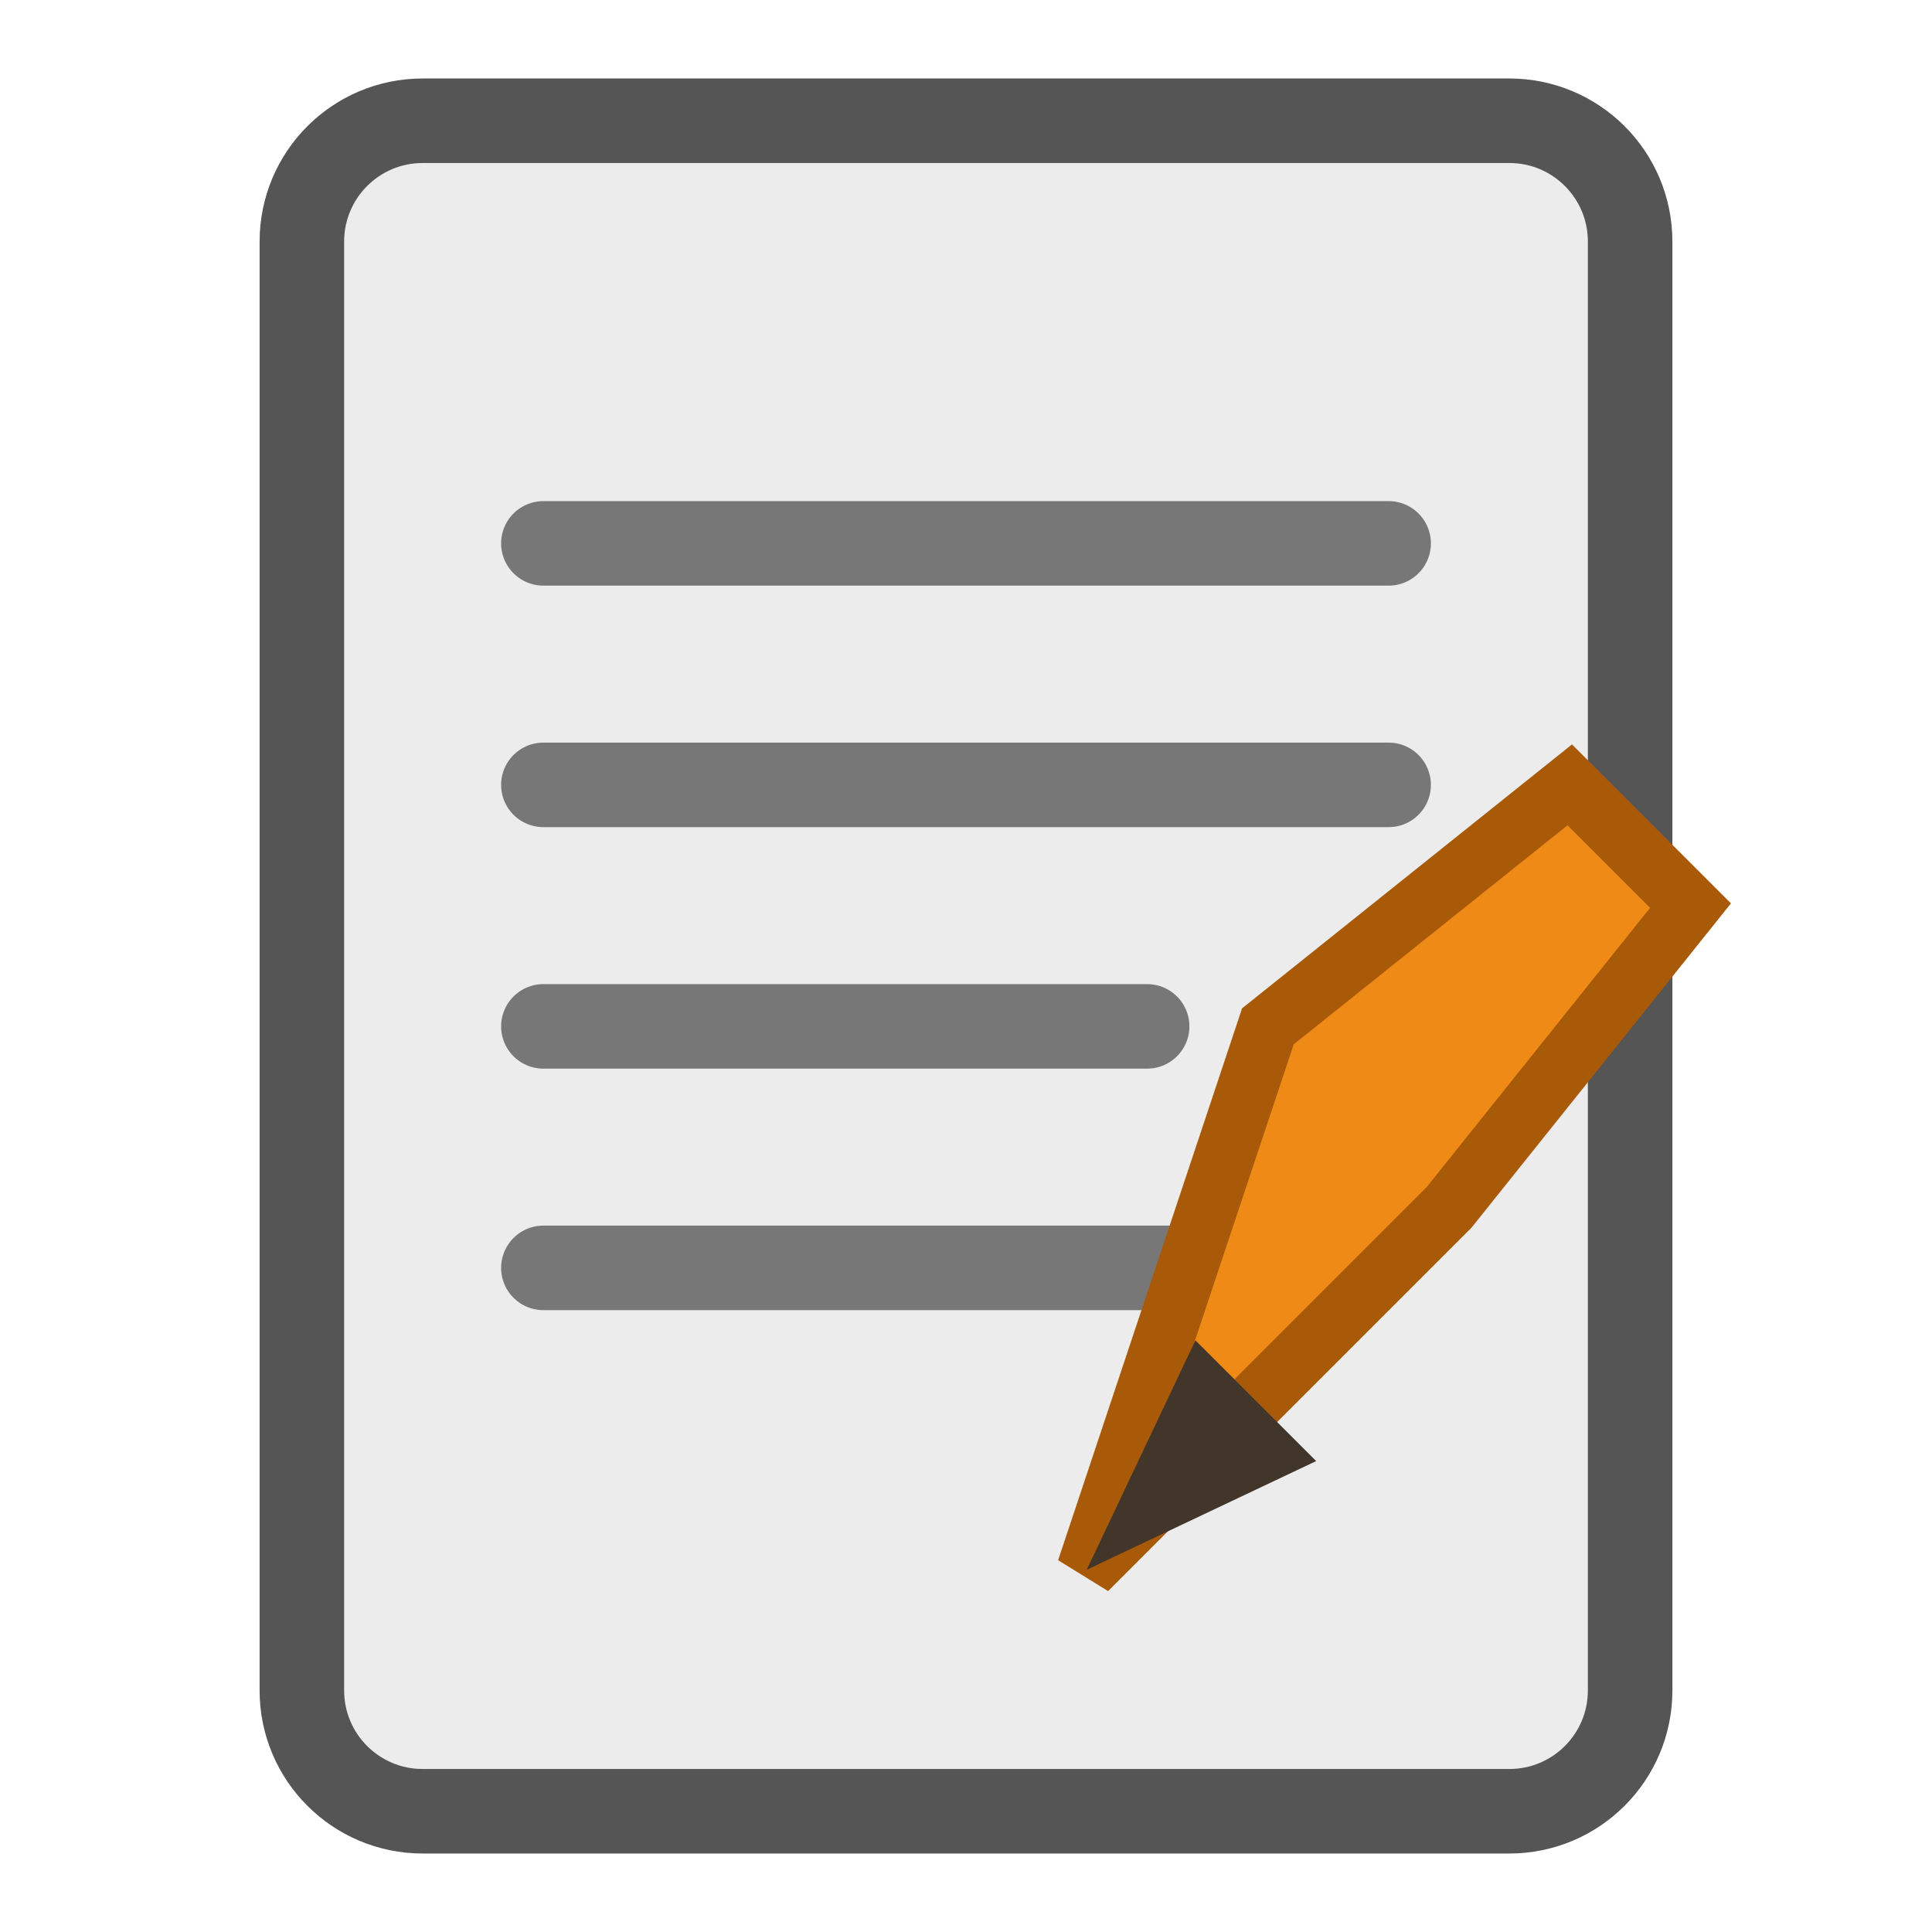
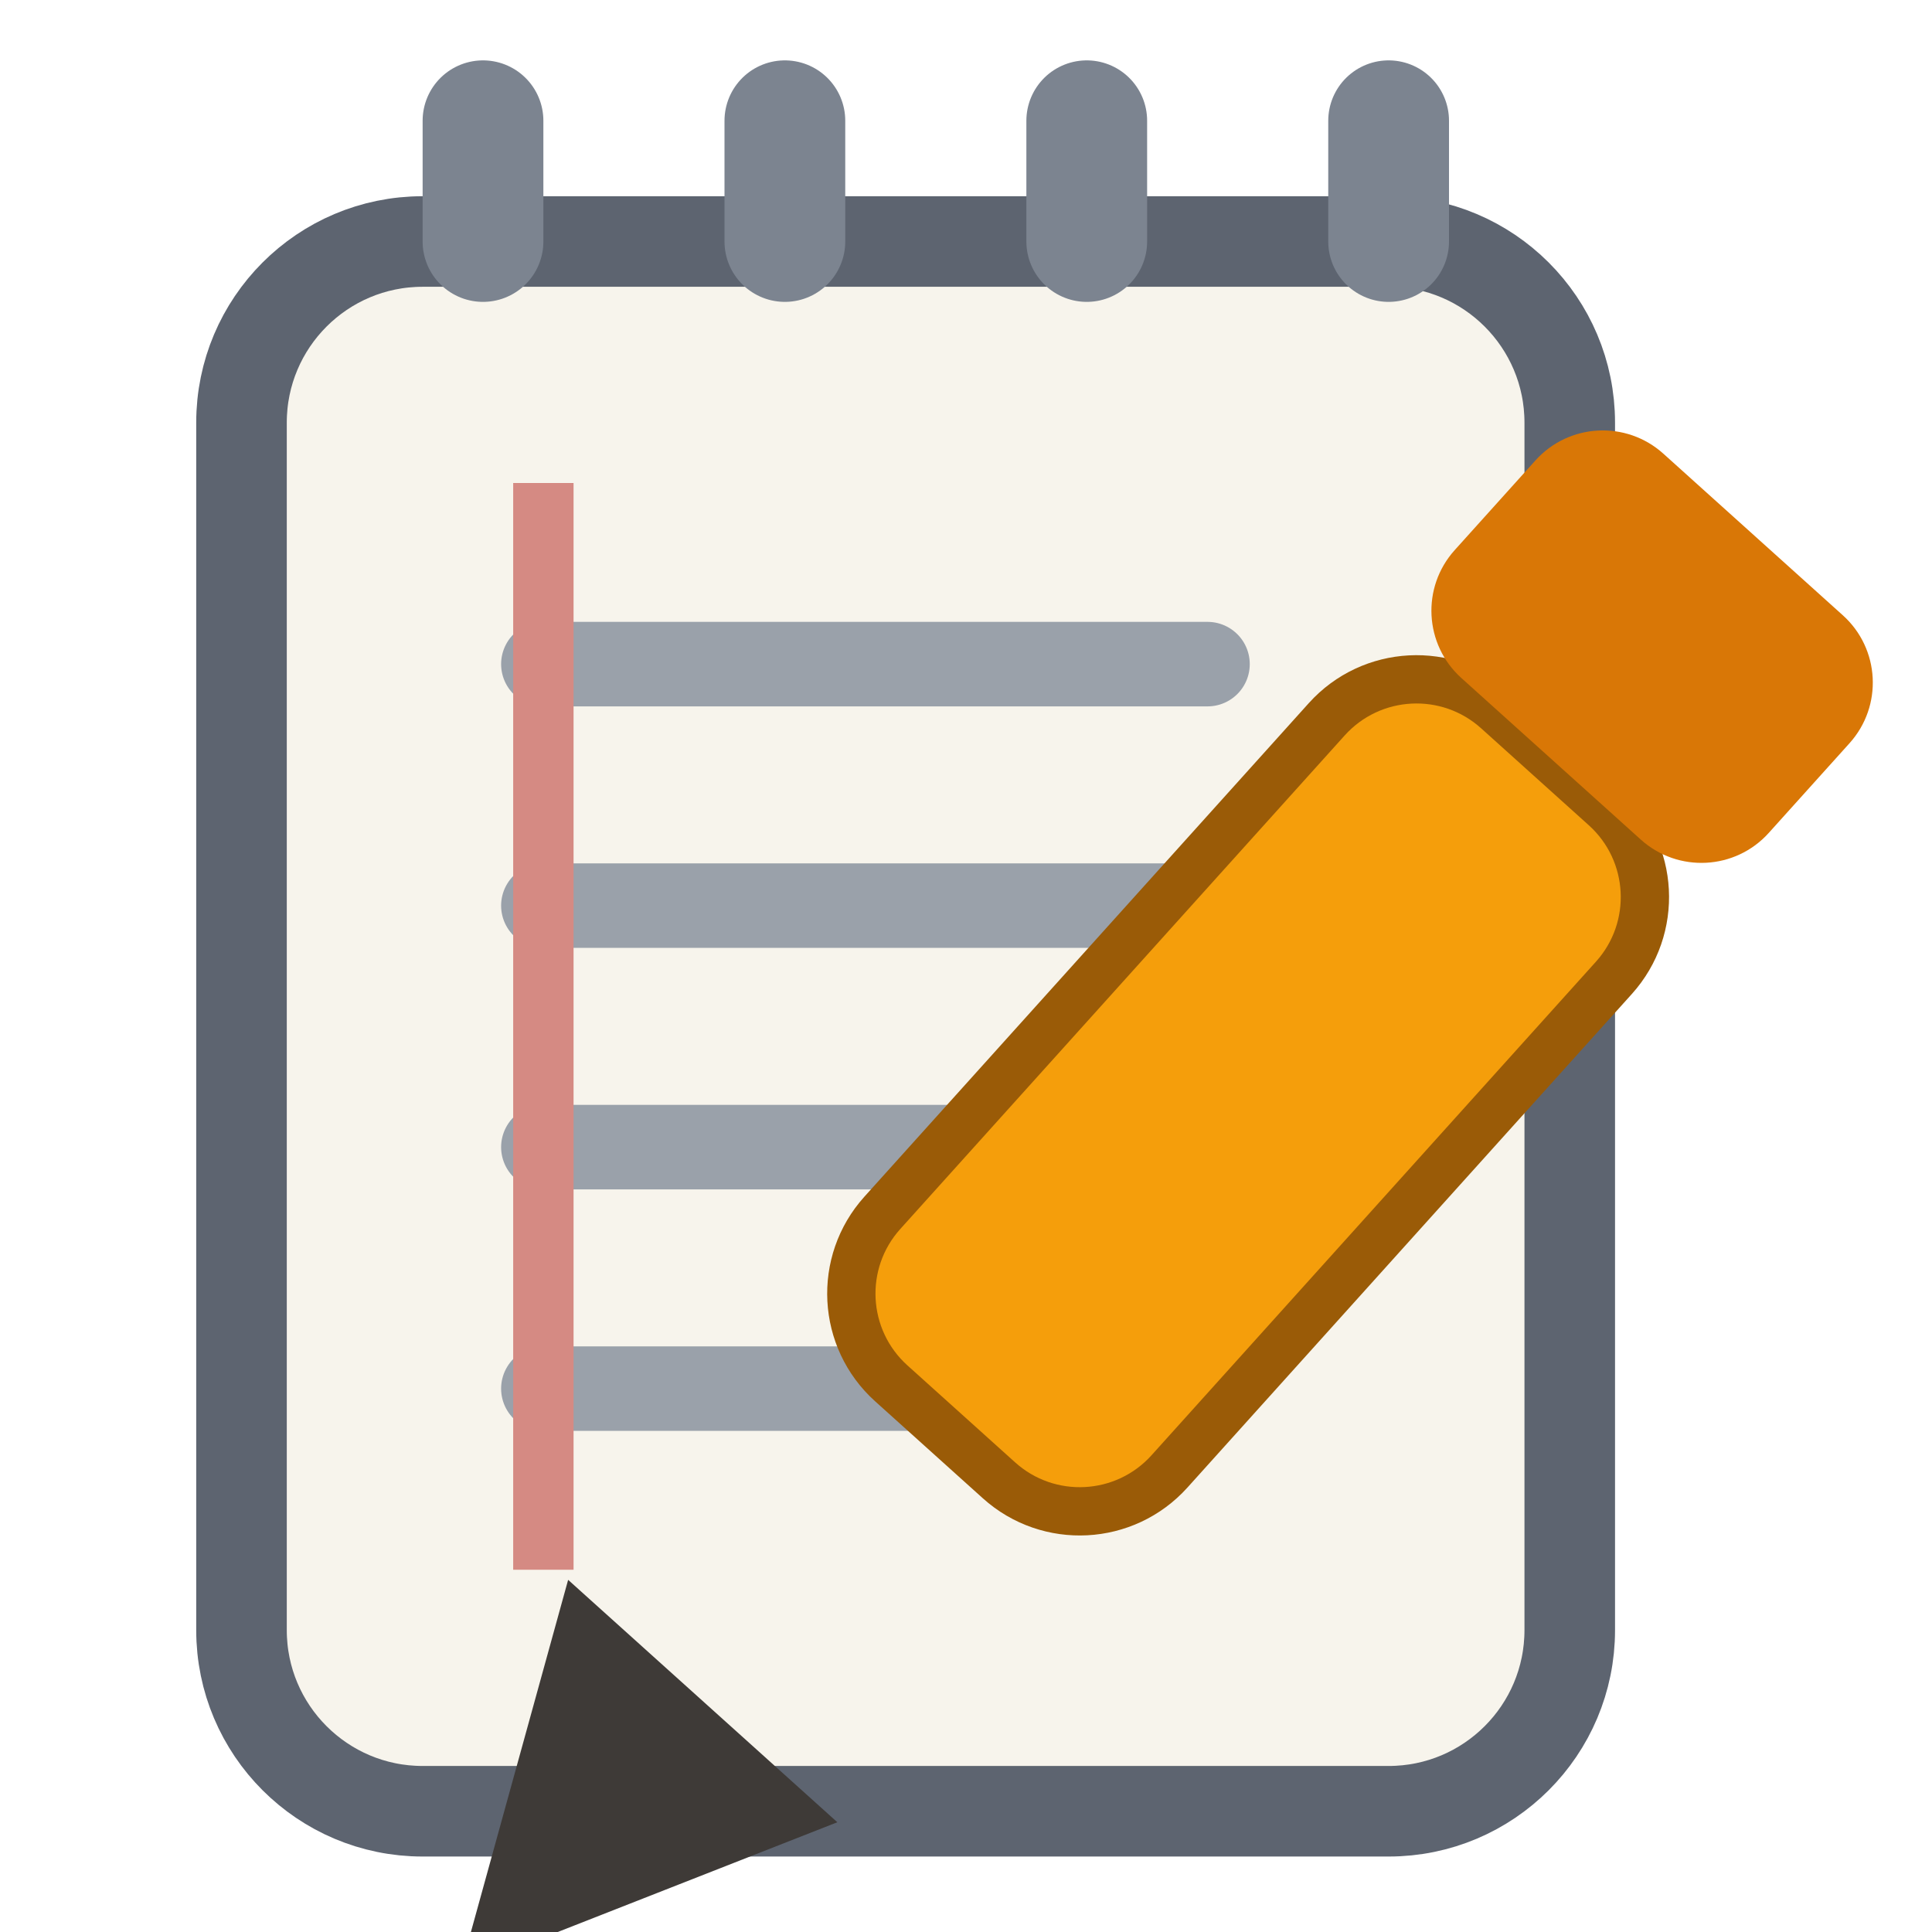
<svg xmlns="http://www.w3.org/2000/svg" width="32" height="32" viewBox="0 0 32 32">
-   <rect x="5" y="2" width="22" height="28" rx="2" fill="#ececec" stroke="#555" stroke-width="1.4" />
-   <path d="M9 9h14M9 13h14M9 17h10M9 21h12" stroke="#777" stroke-width="1.4" stroke-linecap="round" />
-   <path d="M18 26l3-9 5-4 2 2-4 5-6 6z" fill="#ef8a17" stroke="#a85a08" stroke-width="1" />
-   <path d="M18 26l1.8-3.8 2 2z" fill="#42352a" />
+   <rect x="4" y="4" width="22" height="26" rx="3" fill="#f7f4ec" stroke="#5d6470" stroke-width="1.5" />
+   <path d="M8 4v-2M13 4v-2M18 4v-2M23 4v-2" stroke="#7c8490" stroke-width="2" stroke-linecap="round" />
+   <path d="M9 11h11M9 15h12M9 19h8M9 23h10" stroke="#9aa1aa" stroke-width="1.4" stroke-linecap="round" />
+   <path d="M9 8v18" stroke="#d58a83" stroke-width="1" />
+   <g transform="translate(19 20) rotate(-48)">
+     <path d="M-11 -3l-6 3 6 3z" fill="#3e3a37" />
+     <rect x="-5" y="-3.2" width="15" height="6.4" rx="2" fill="#f59e0b" stroke="#9a5b07" stroke-width=".8" />
+     <rect x="10" y="-3.5" width="5" height="7" rx="1.5" fill="#d97706" />
+   </g>
</svg>
